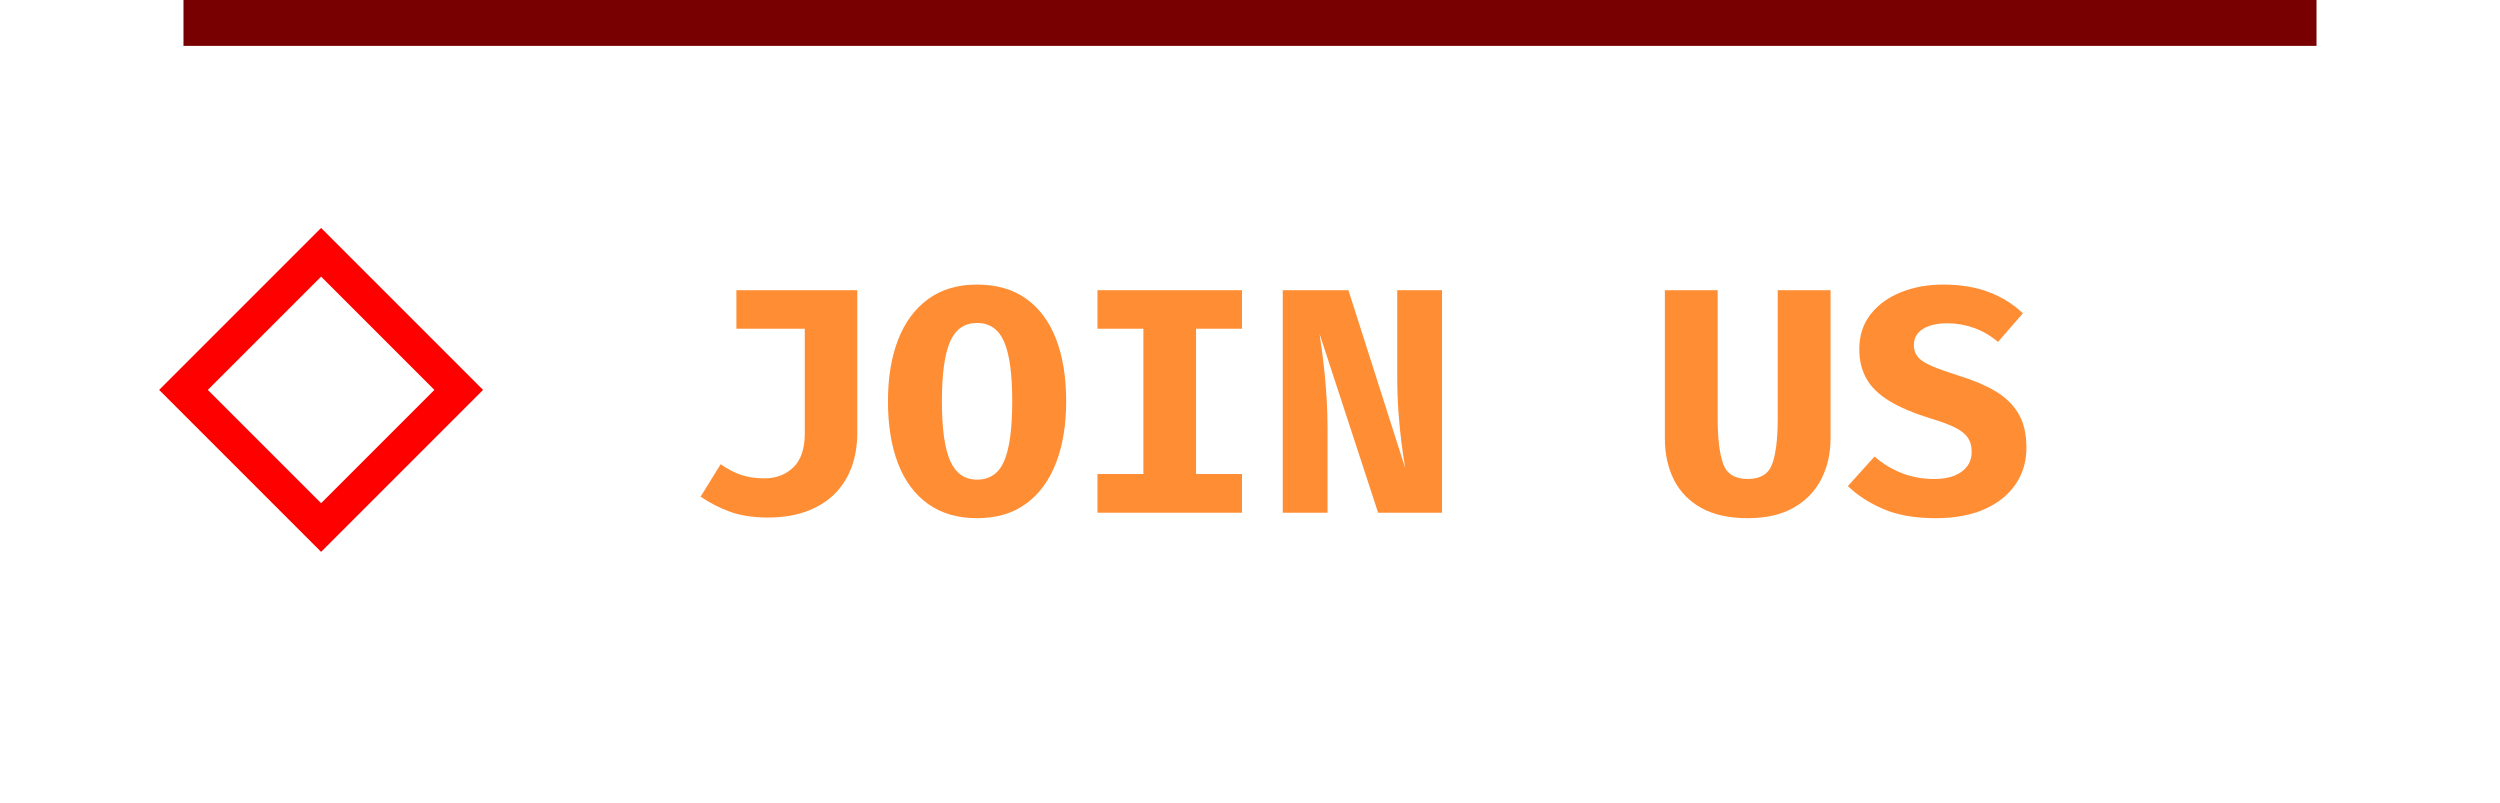
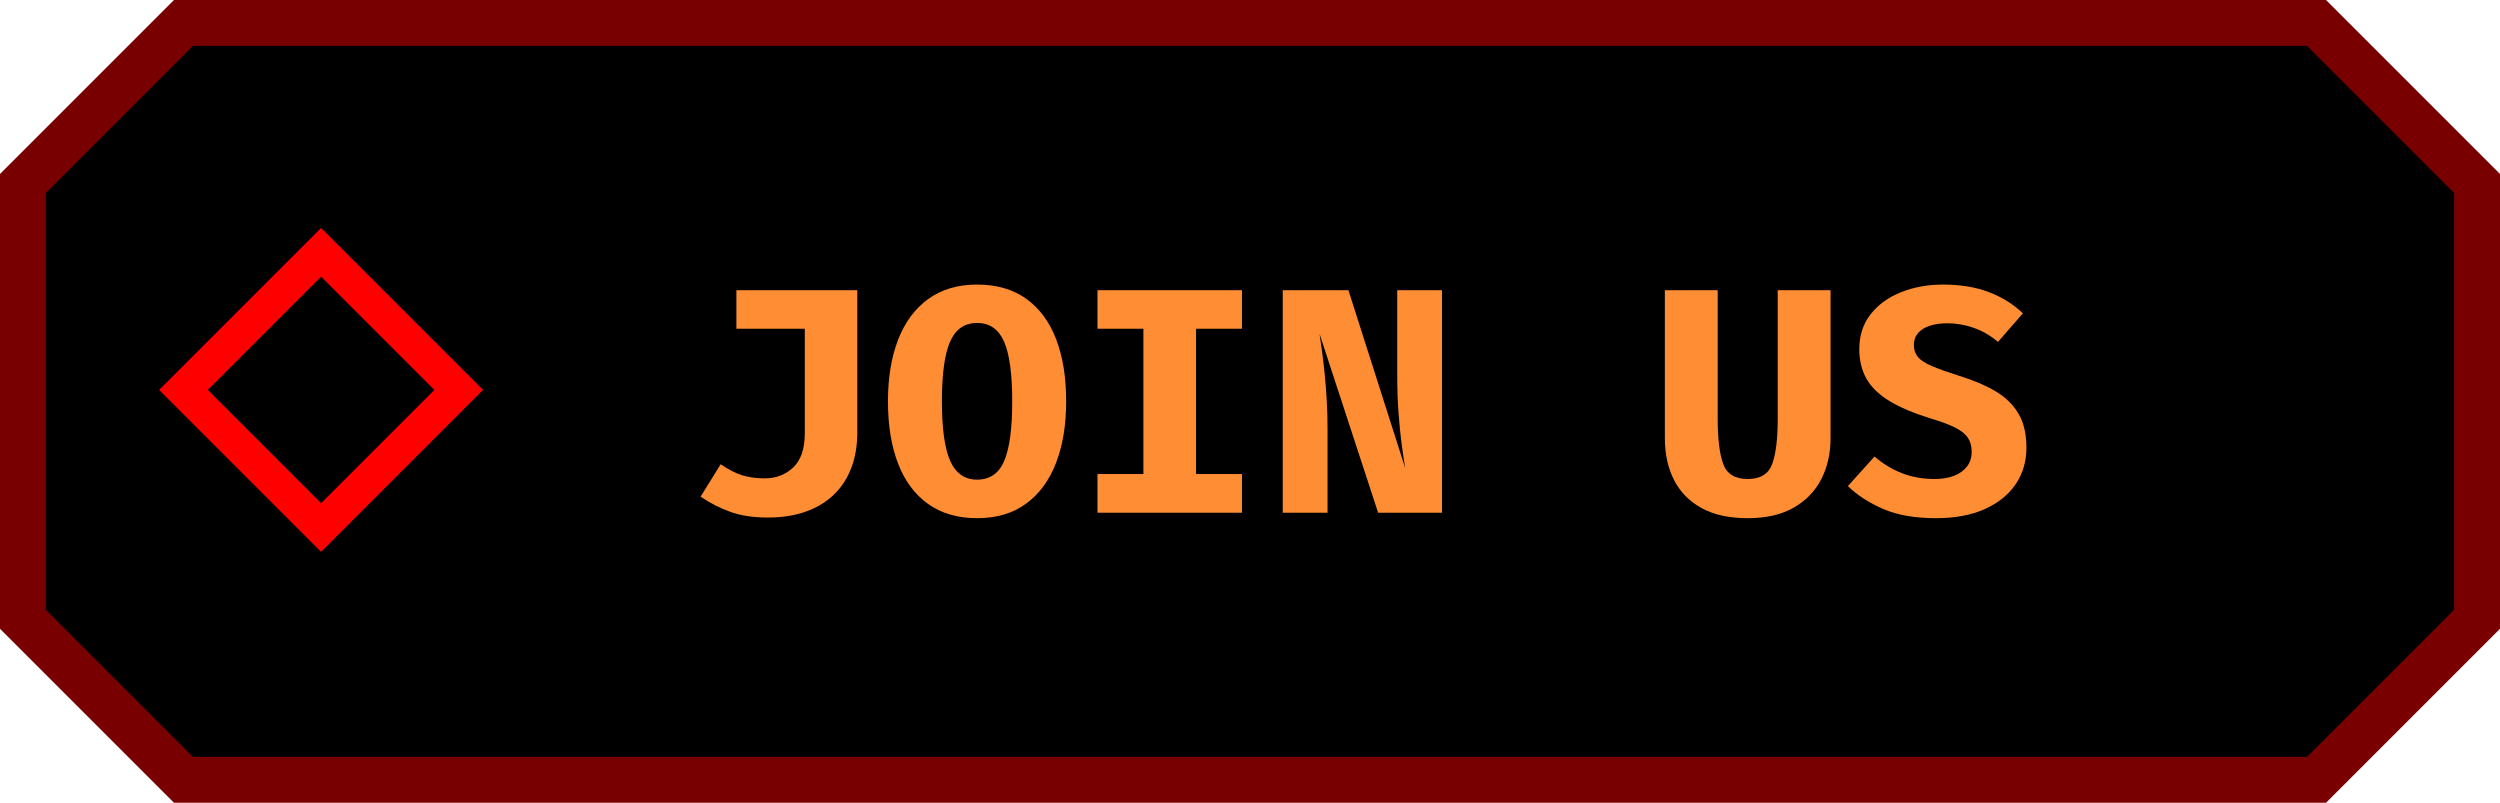
<svg xmlns="http://www.w3.org/2000/svg" width="109" height="35" viewBox="0 0 109 35" role="img">
-   <path d="M8 1H101L1088V27L10134H8L1 27V8Z" fill="#000000" stroke="#790000" stroke-width="2" />
+   <path d="M8 1H101L108 8V27L101 34H8L1 27V8Z" fill="#000000" stroke="#790000" stroke-width="2" />
  <path d="M14 11L20 17L14 23L8 17Z" fill="none" stroke="#FF0000" stroke-width="1.5" />
  <g fill="#FF8D34" aria-label="JOIN US">
    <path d="M1054 1386V499Q1054 378 1017.0 280.0Q980 182 908.5 113.0Q837 44 733.5 7.0Q630 -30 497 -30Q363 -30 265.5 4.5Q168 39 78 100L203 302Q274 253 336.0 233.5Q398 214 477 214Q584 214 655.5 282.5Q727 351 727 495V1146H301V1386Z" transform="translate(30,22.3545) scale(0.007,-0.007)" />
    <path d="M1155 694Q1155 474 1092.0 310.5Q1029 147 905.5 56.5Q782 -34 600 -34Q419 -34 295.0 54.5Q171 143 108.0 306.0Q45 469 45 694Q45 914 108.0 1077.0Q171 1240 295.0 1330.5Q419 1421 600 1421Q782 1421 905.5 1333.0Q1029 1245 1092.0 1082.0Q1155 919 1155 694ZM819 694Q819 950 768.0 1066.0Q717 1182 600 1182Q483 1182 432.0 1065.5Q381 949 381 694Q381 438 433.0 322.0Q485 206 600 206Q720 206 769.5 323.5Q819 441 819 694Z" transform="translate(38.4,22.3545) scale(0.007,-0.007)" />
    <path d="M1050 1386V1146H764V241H1050V0H150V241H436V1146H150V1386Z" transform="translate(46.8,22.3545) scale(0.007,-0.007)" />
    <path d="M698 0 333 1115Q340 1070 348.5 1006.5Q357 943 365.0 865.5Q373 788 378.0 701.0Q383 614 383 523V0H104V1386H513L867 277Q856 340 844.5 427.5Q833 515 825.0 623.0Q817 731 817 855V1386H1096V0Z" transform="translate(55.2,22.3545) scale(0.007,-0.007)" />
    <path d="M1116 1386V464Q1116 322 1058.5 209.5Q1001 97 886.5 31.5Q772 -34 600 -34Q427 -34 312.5 29.0Q198 92 141.0 204.0Q84 316 84 464V1386H413V586Q413 399 447.0 304.5Q481 210 600 210Q719 210 753.0 304.5Q787 399 787 586V1386Z" transform="translate(72,22.3545) scale(0.007,-0.007)" />
    <path d="M1136 405Q1136 276 1068.5 177.0Q1001 78 875.0 22.0Q749 -34 572 -34Q376 -34 243.5 23.5Q111 81 24 166L190 350Q267 283 360.0 246.5Q453 210 564 210Q633 210 685.0 230.0Q737 250 766.0 288.0Q795 326 795 380Q795 431 772.0 466.0Q749 501 694.5 529.0Q640 557 543 586Q381 636 282.5 696.0Q184 756 139.5 835.0Q95 914 95 1019Q95 1146 165.5 1236.0Q236 1326 355.0 1373.5Q474 1421 617 1421Q778 1421 901.0 1374.5Q1024 1328 1114 1242L959 1064Q889 1123 808.0 1151.5Q727 1180 643 1180Q581 1180 534.0 1164.5Q487 1149 461.0 1119.0Q435 1089 435 1044Q435 1000 460.0 970.0Q485 940 547.0 913.5Q609 887 719 852Q850 812 943.5 756.5Q1037 701 1086.5 617.0Q1136 533 1136 405Z" transform="translate(80.4,22.3545) scale(0.007,-0.007)" />
  </g>
</svg>
